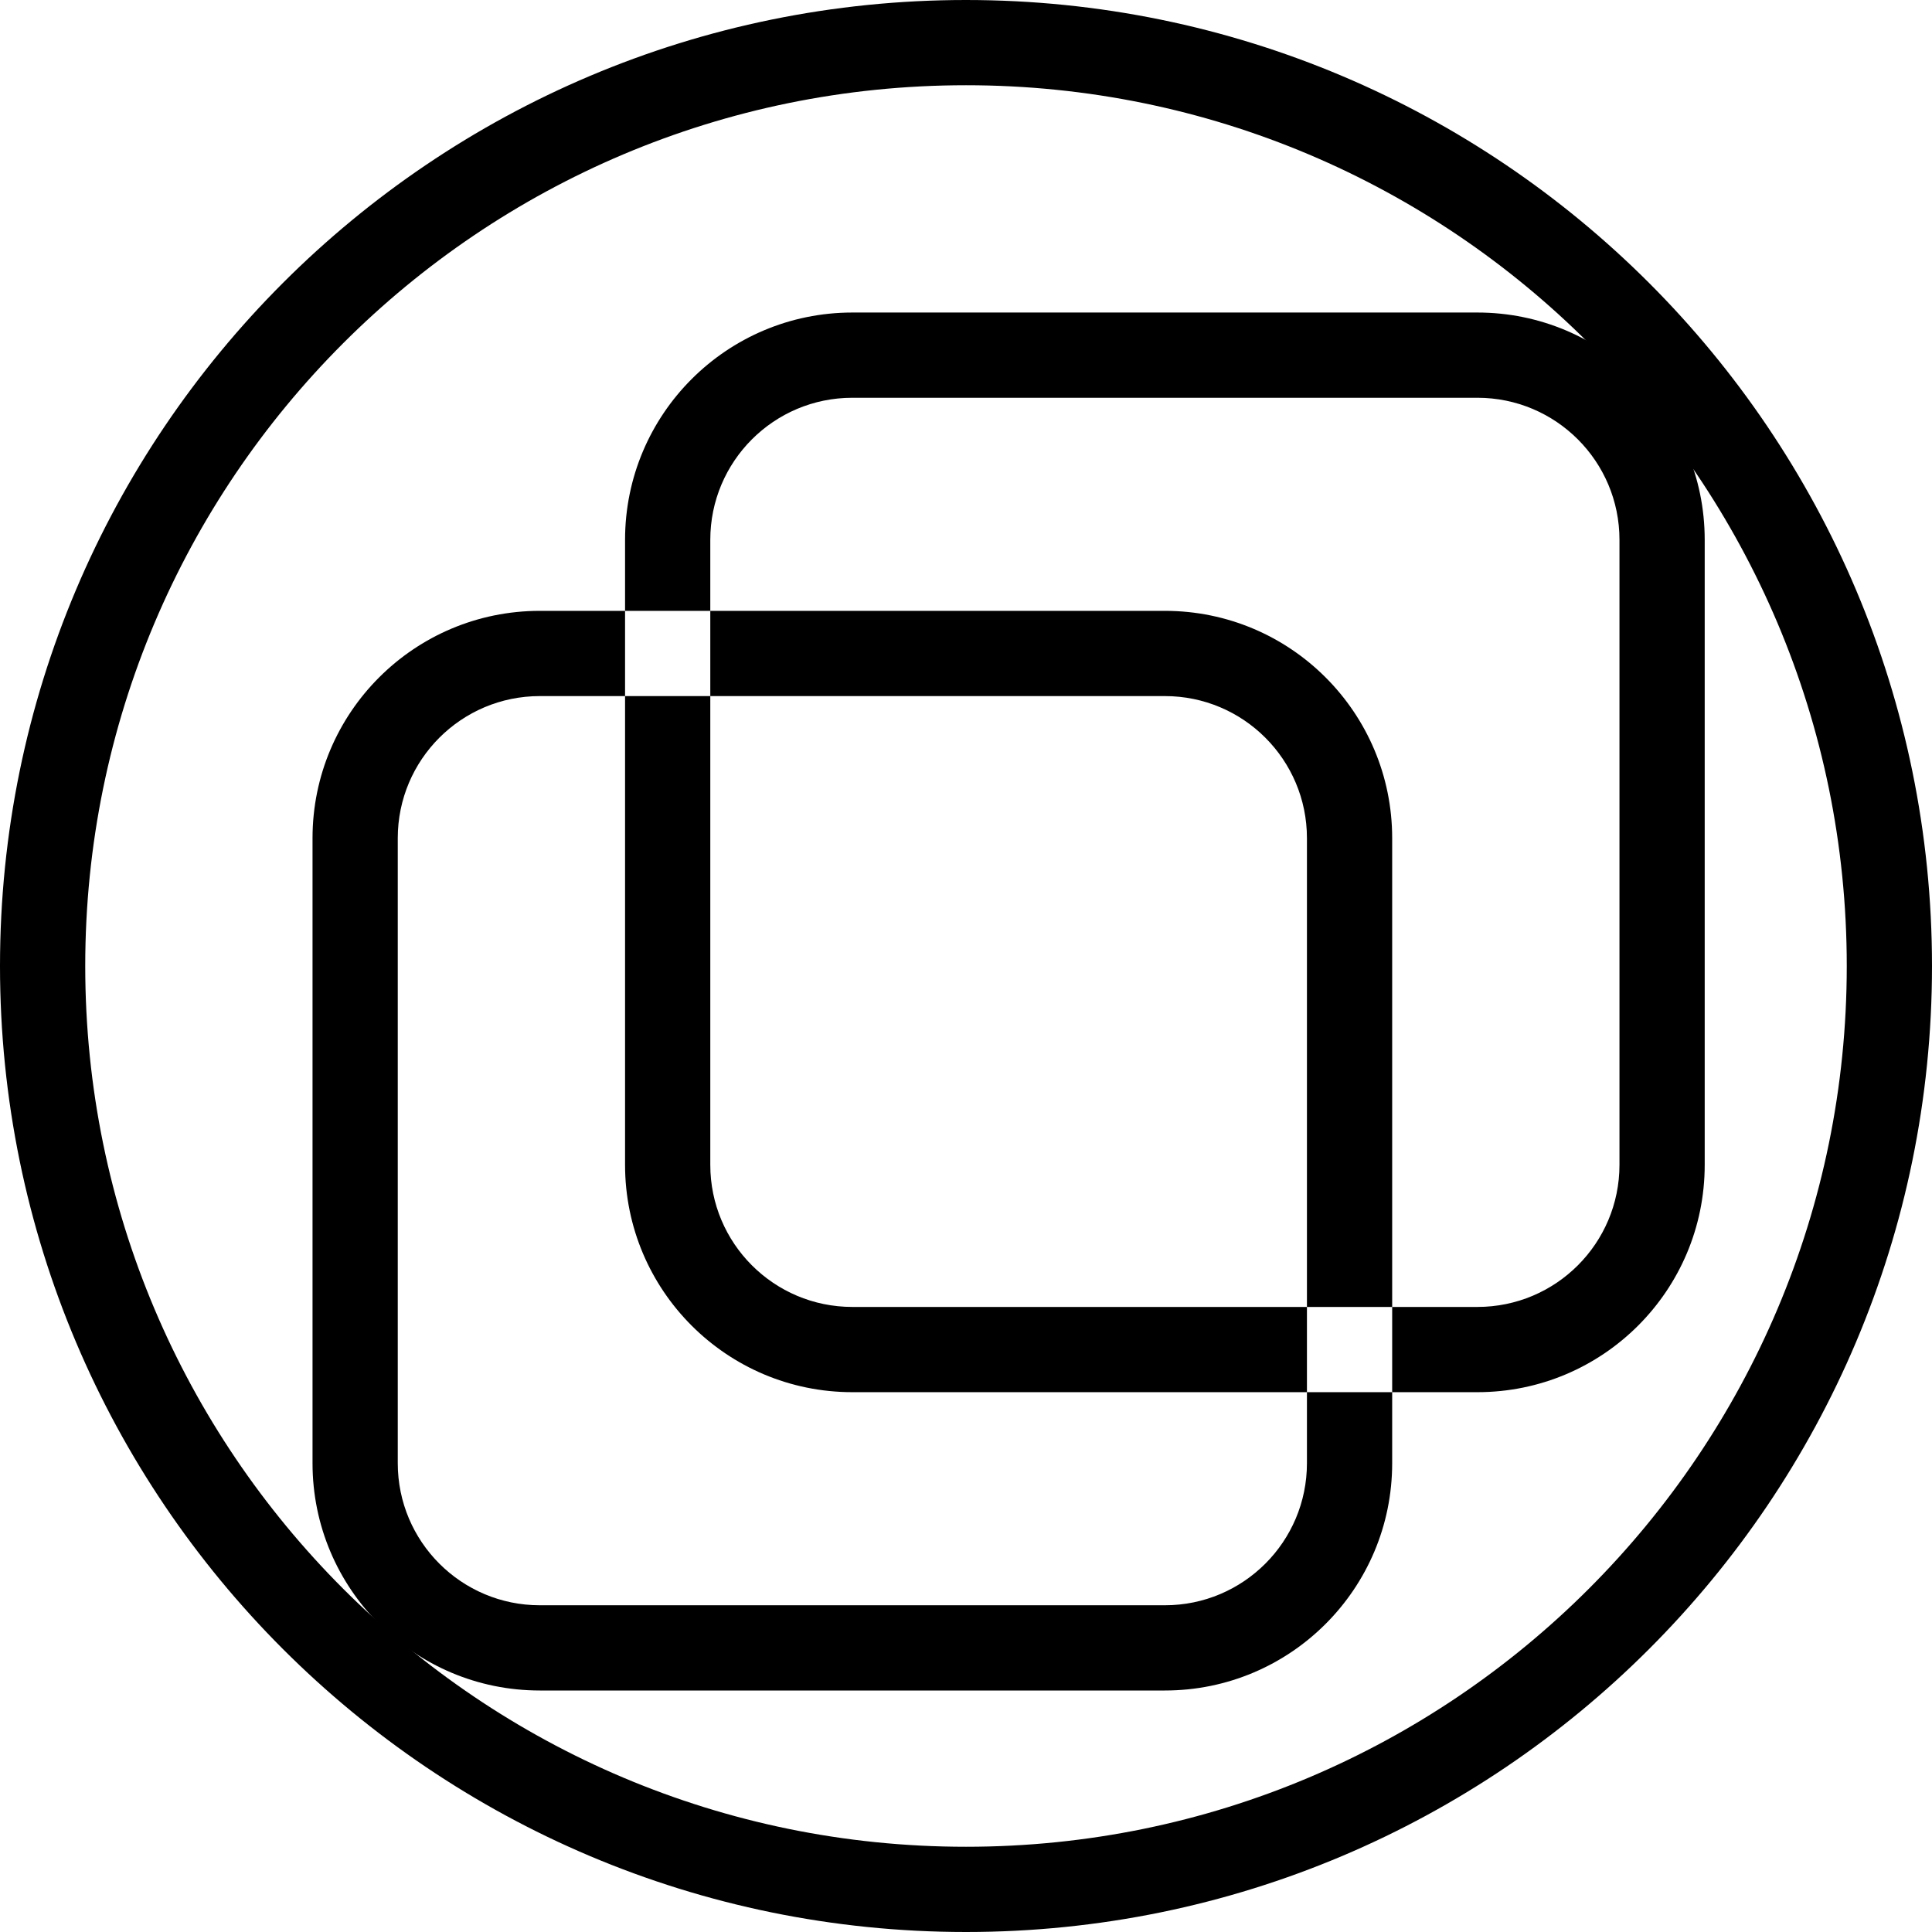
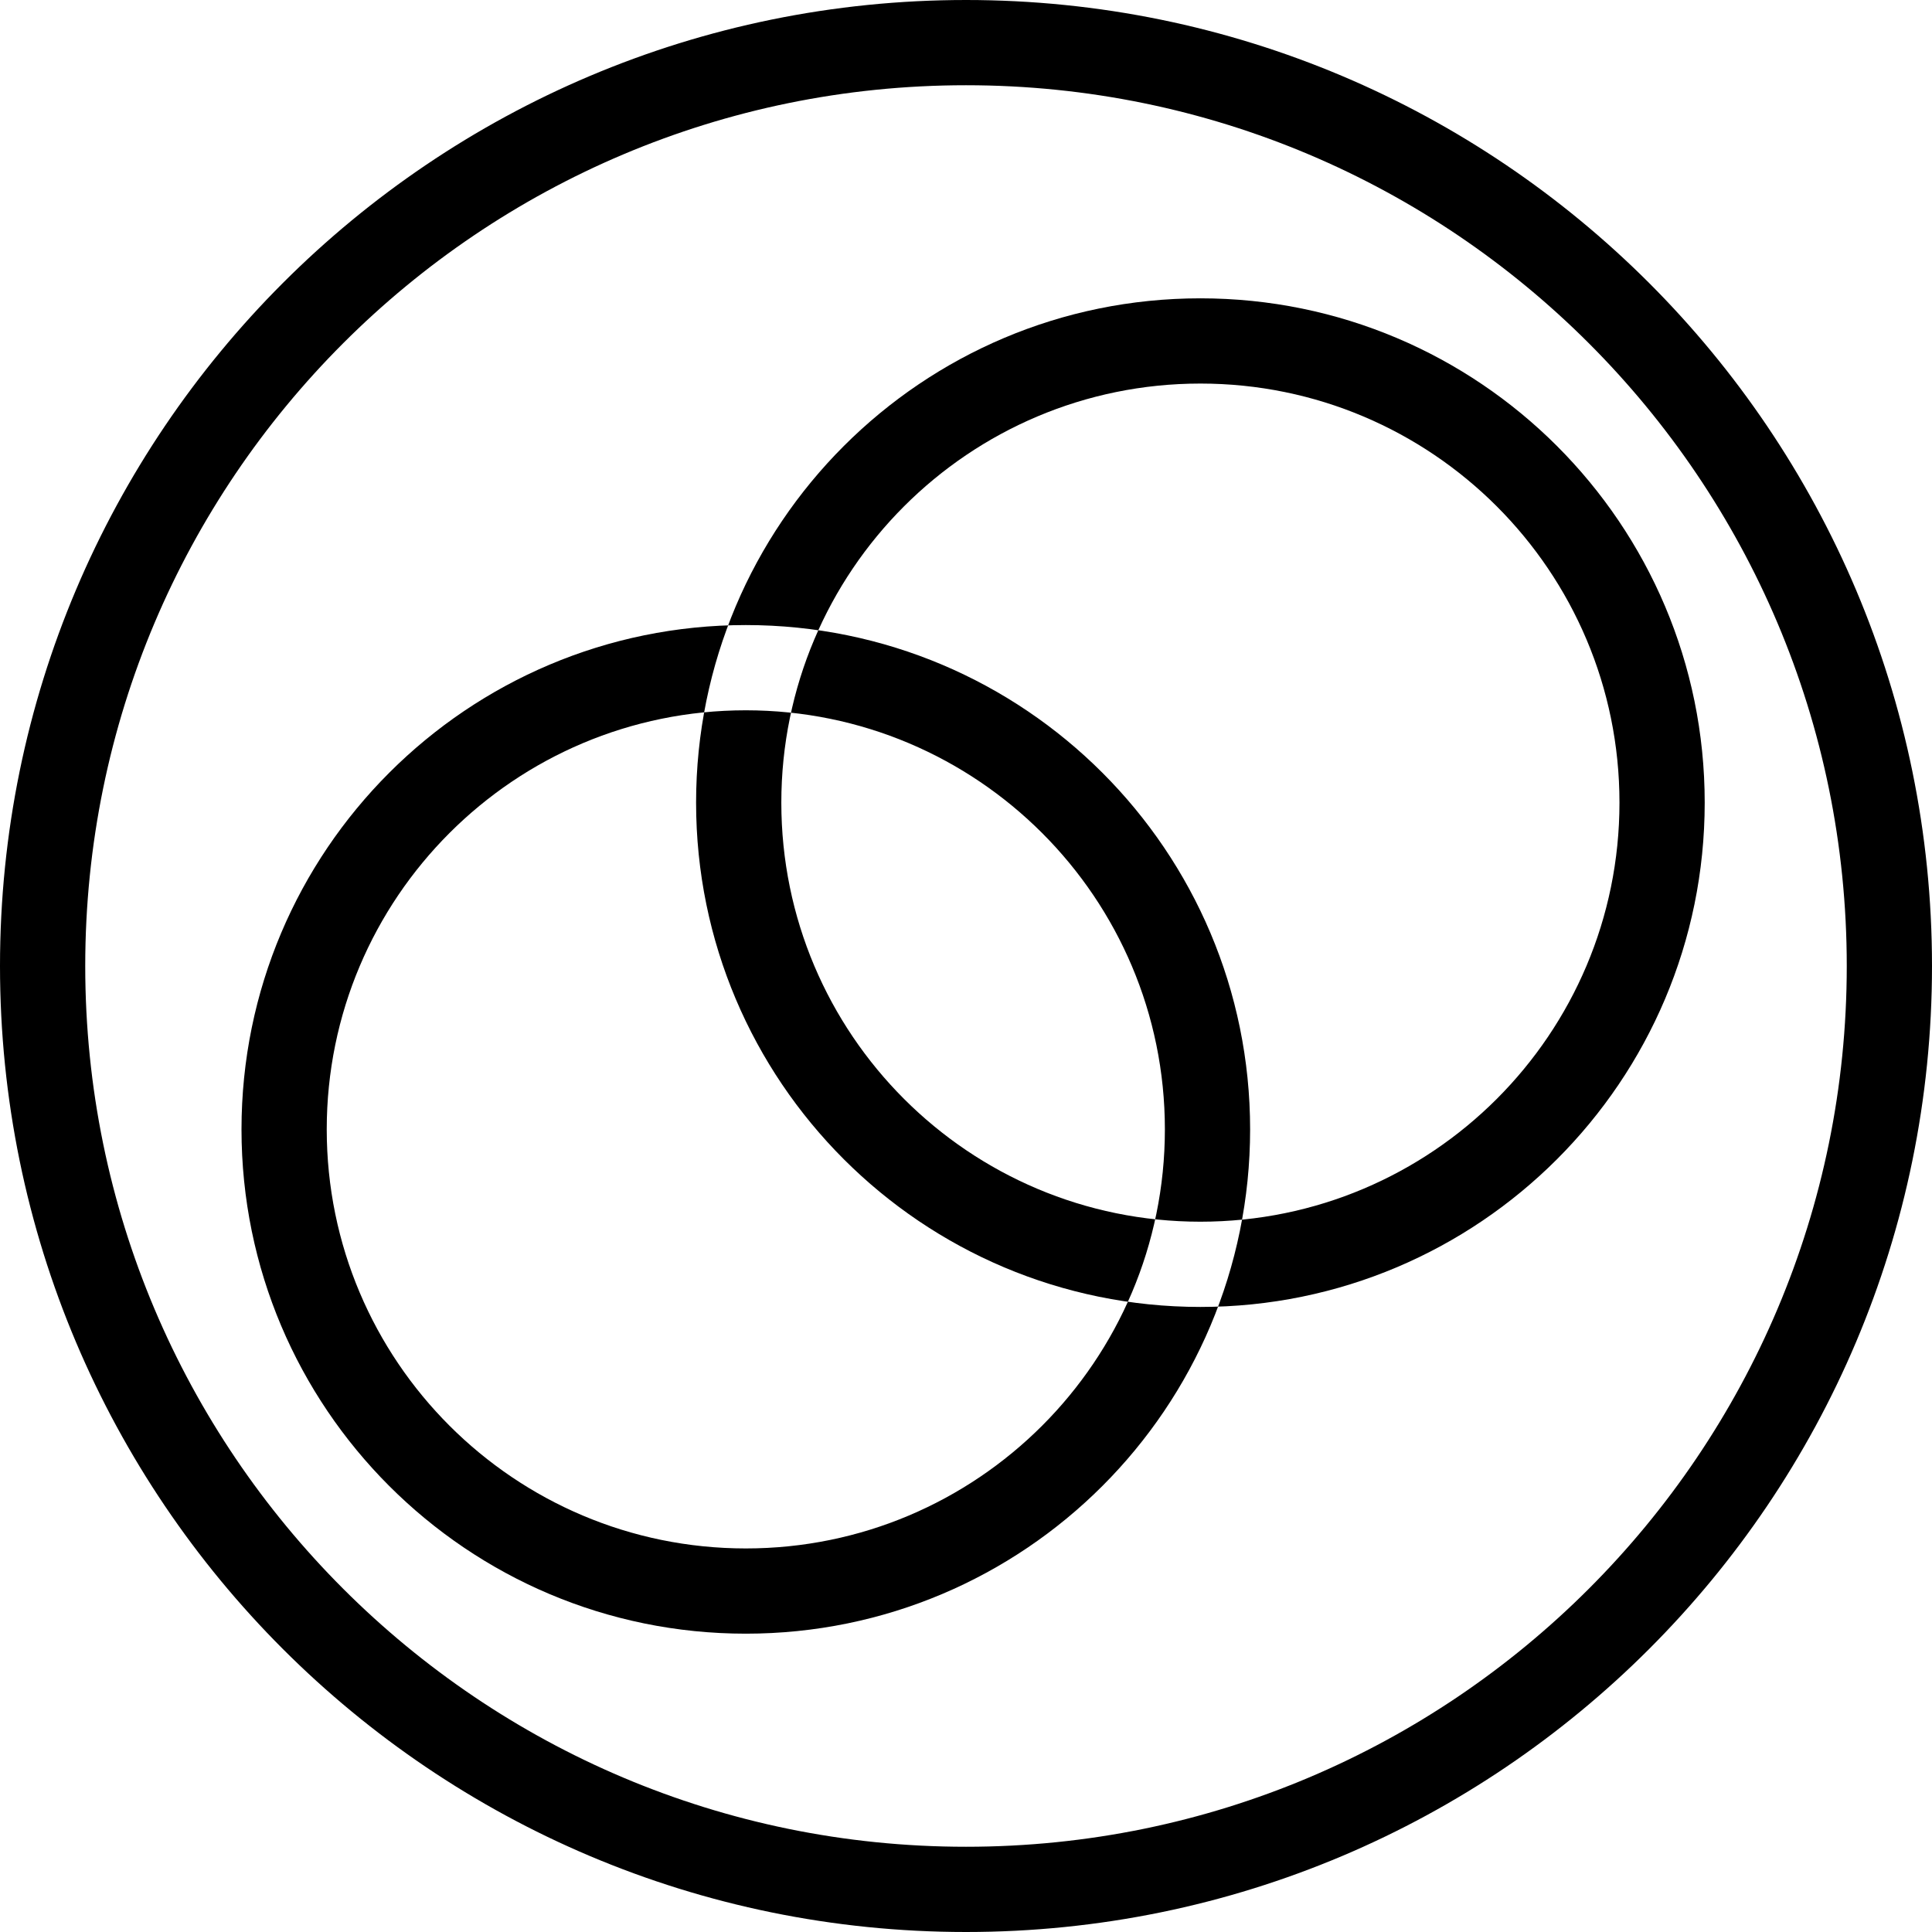
<svg xmlns="http://www.w3.org/2000/svg" width="136" height="136" viewBox="0 0 136 136" fill="none">
-   <circle cx="68" cy="68" r="65" stroke="black" stroke-width="6" />
-   <path fill-rule="evenodd" clip-rule="evenodd" d="M38 113H82C87.523 113 92 108.523 92 103V95.5V59C92 53.477 87.523 49 82 49H47.5H38C32.477 49 28 53.477 28 59V103C28 108.523 32.477 113 38 113ZM38 43C29.163 43 22 50.163 22 59V103C22 111.837 29.163 119 38 119H82C90.837 119 98 111.837 98 103V95.5V59C98 50.163 90.837 43 82 43H47.5H38ZM104 28H60C54.477 28 50 32.477 50 38V82C50 87.523 54.477 92 60 92H104C109.523 92 114 87.523 114 82V38C114 32.477 109.523 28 104 28ZM60 22C51.163 22 44 29.163 44 38V82C44 90.837 51.163 98 60 98H104C112.837 98 120 90.837 120 82V38C120 29.163 112.837 22 104 22H60Z" fill="black" />
+   <path d="M68 133C103.899 133 133 103.899 133 68C133 32.102 103.899 3 68 3C32.102 3 3 32.102 3 68C3 103.899 32.102 133 68 133Z" stroke="black" stroke-width="6" />
+   <path fill-rule="evenodd" clip-rule="evenodd" d="M84.5 27C68.208 27 55 40.208 55 56.5C55 72.792 68.208 86 84.5 86C100.792 86 114 72.792 114 56.5C114 40.208 100.792 27 84.5 27ZM49 56.5C49 36.894 64.894 21 84.5 21C104.106 21 120 36.894 120 56.5C120 76.106 104.106 92 84.5 92C64.894 92 49 76.106 49 56.5ZM52.5 50C36.208 50 23 63.208 23 79.5C23 95.792 36.208 109 52.5 109C68.792 109 82 95.792 82 79.5C82 63.208 68.792 50 52.5 50ZM17 79.5C17 59.894 32.894 44 52.5 44C72.106 44 88 59.894 88 79.5C88 99.106 72.106 115 52.5 115C32.894 115 17 99.106 17 79.5Z" fill="black" />
</svg>
